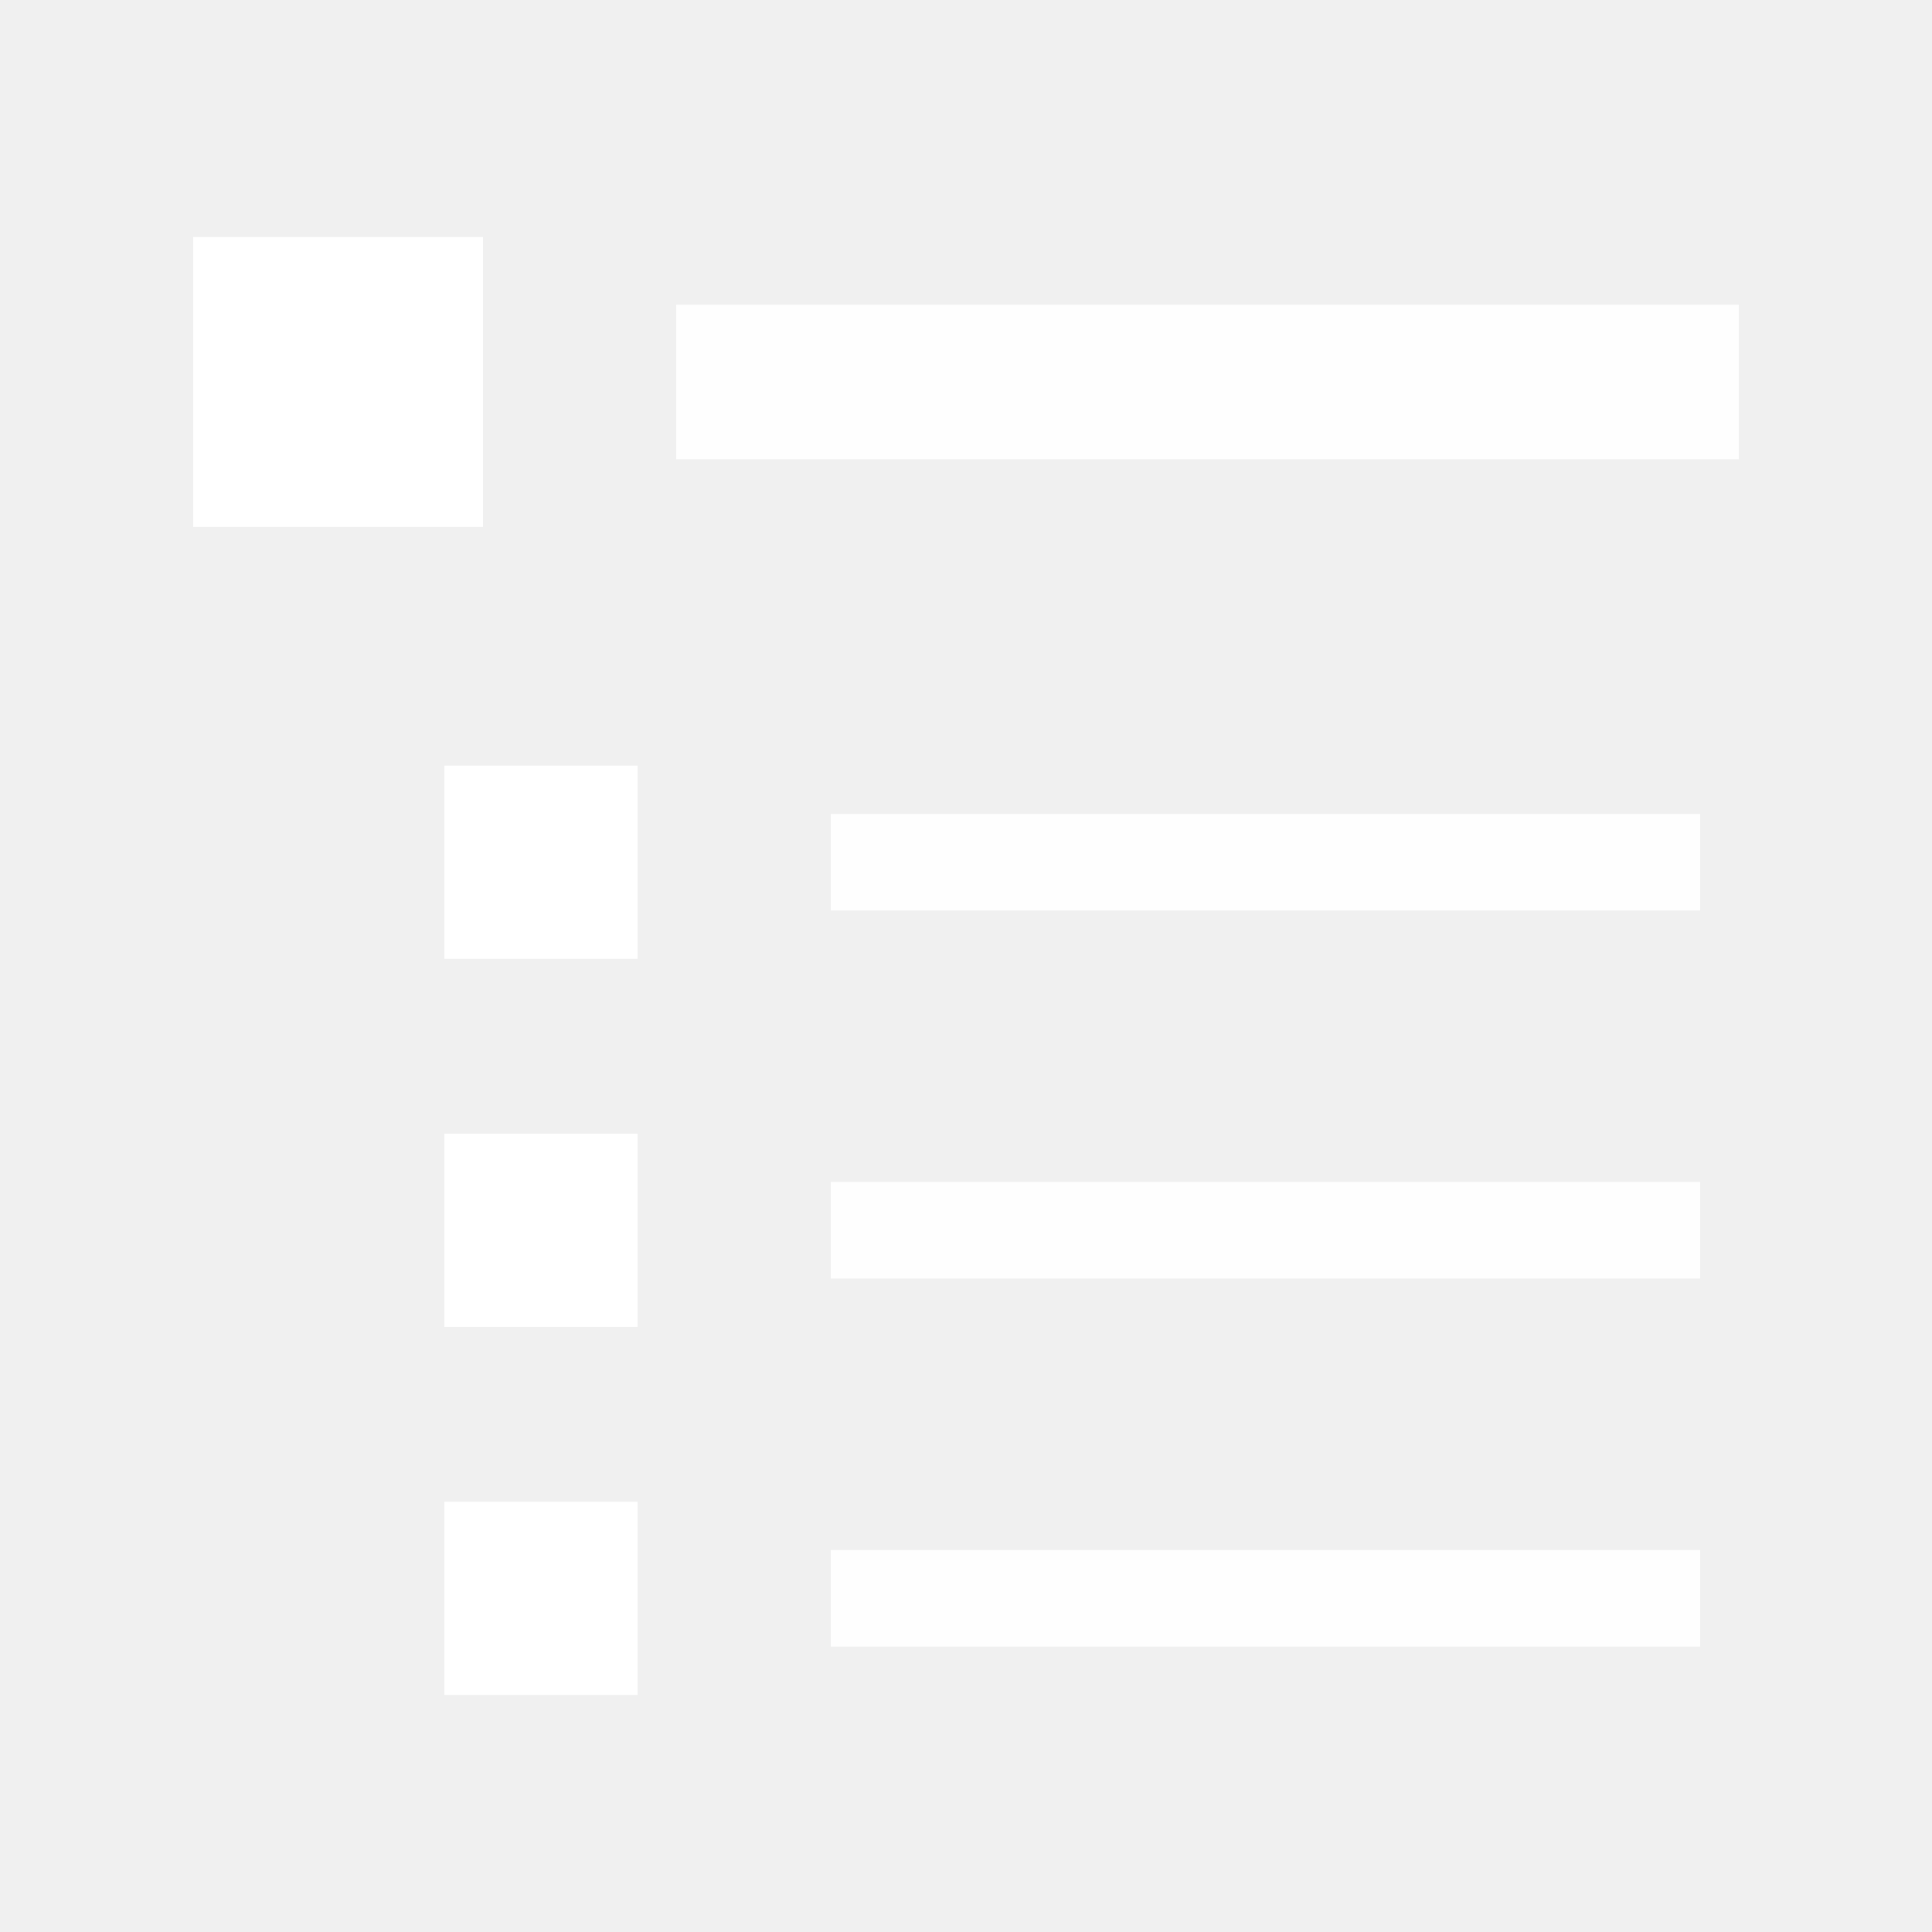
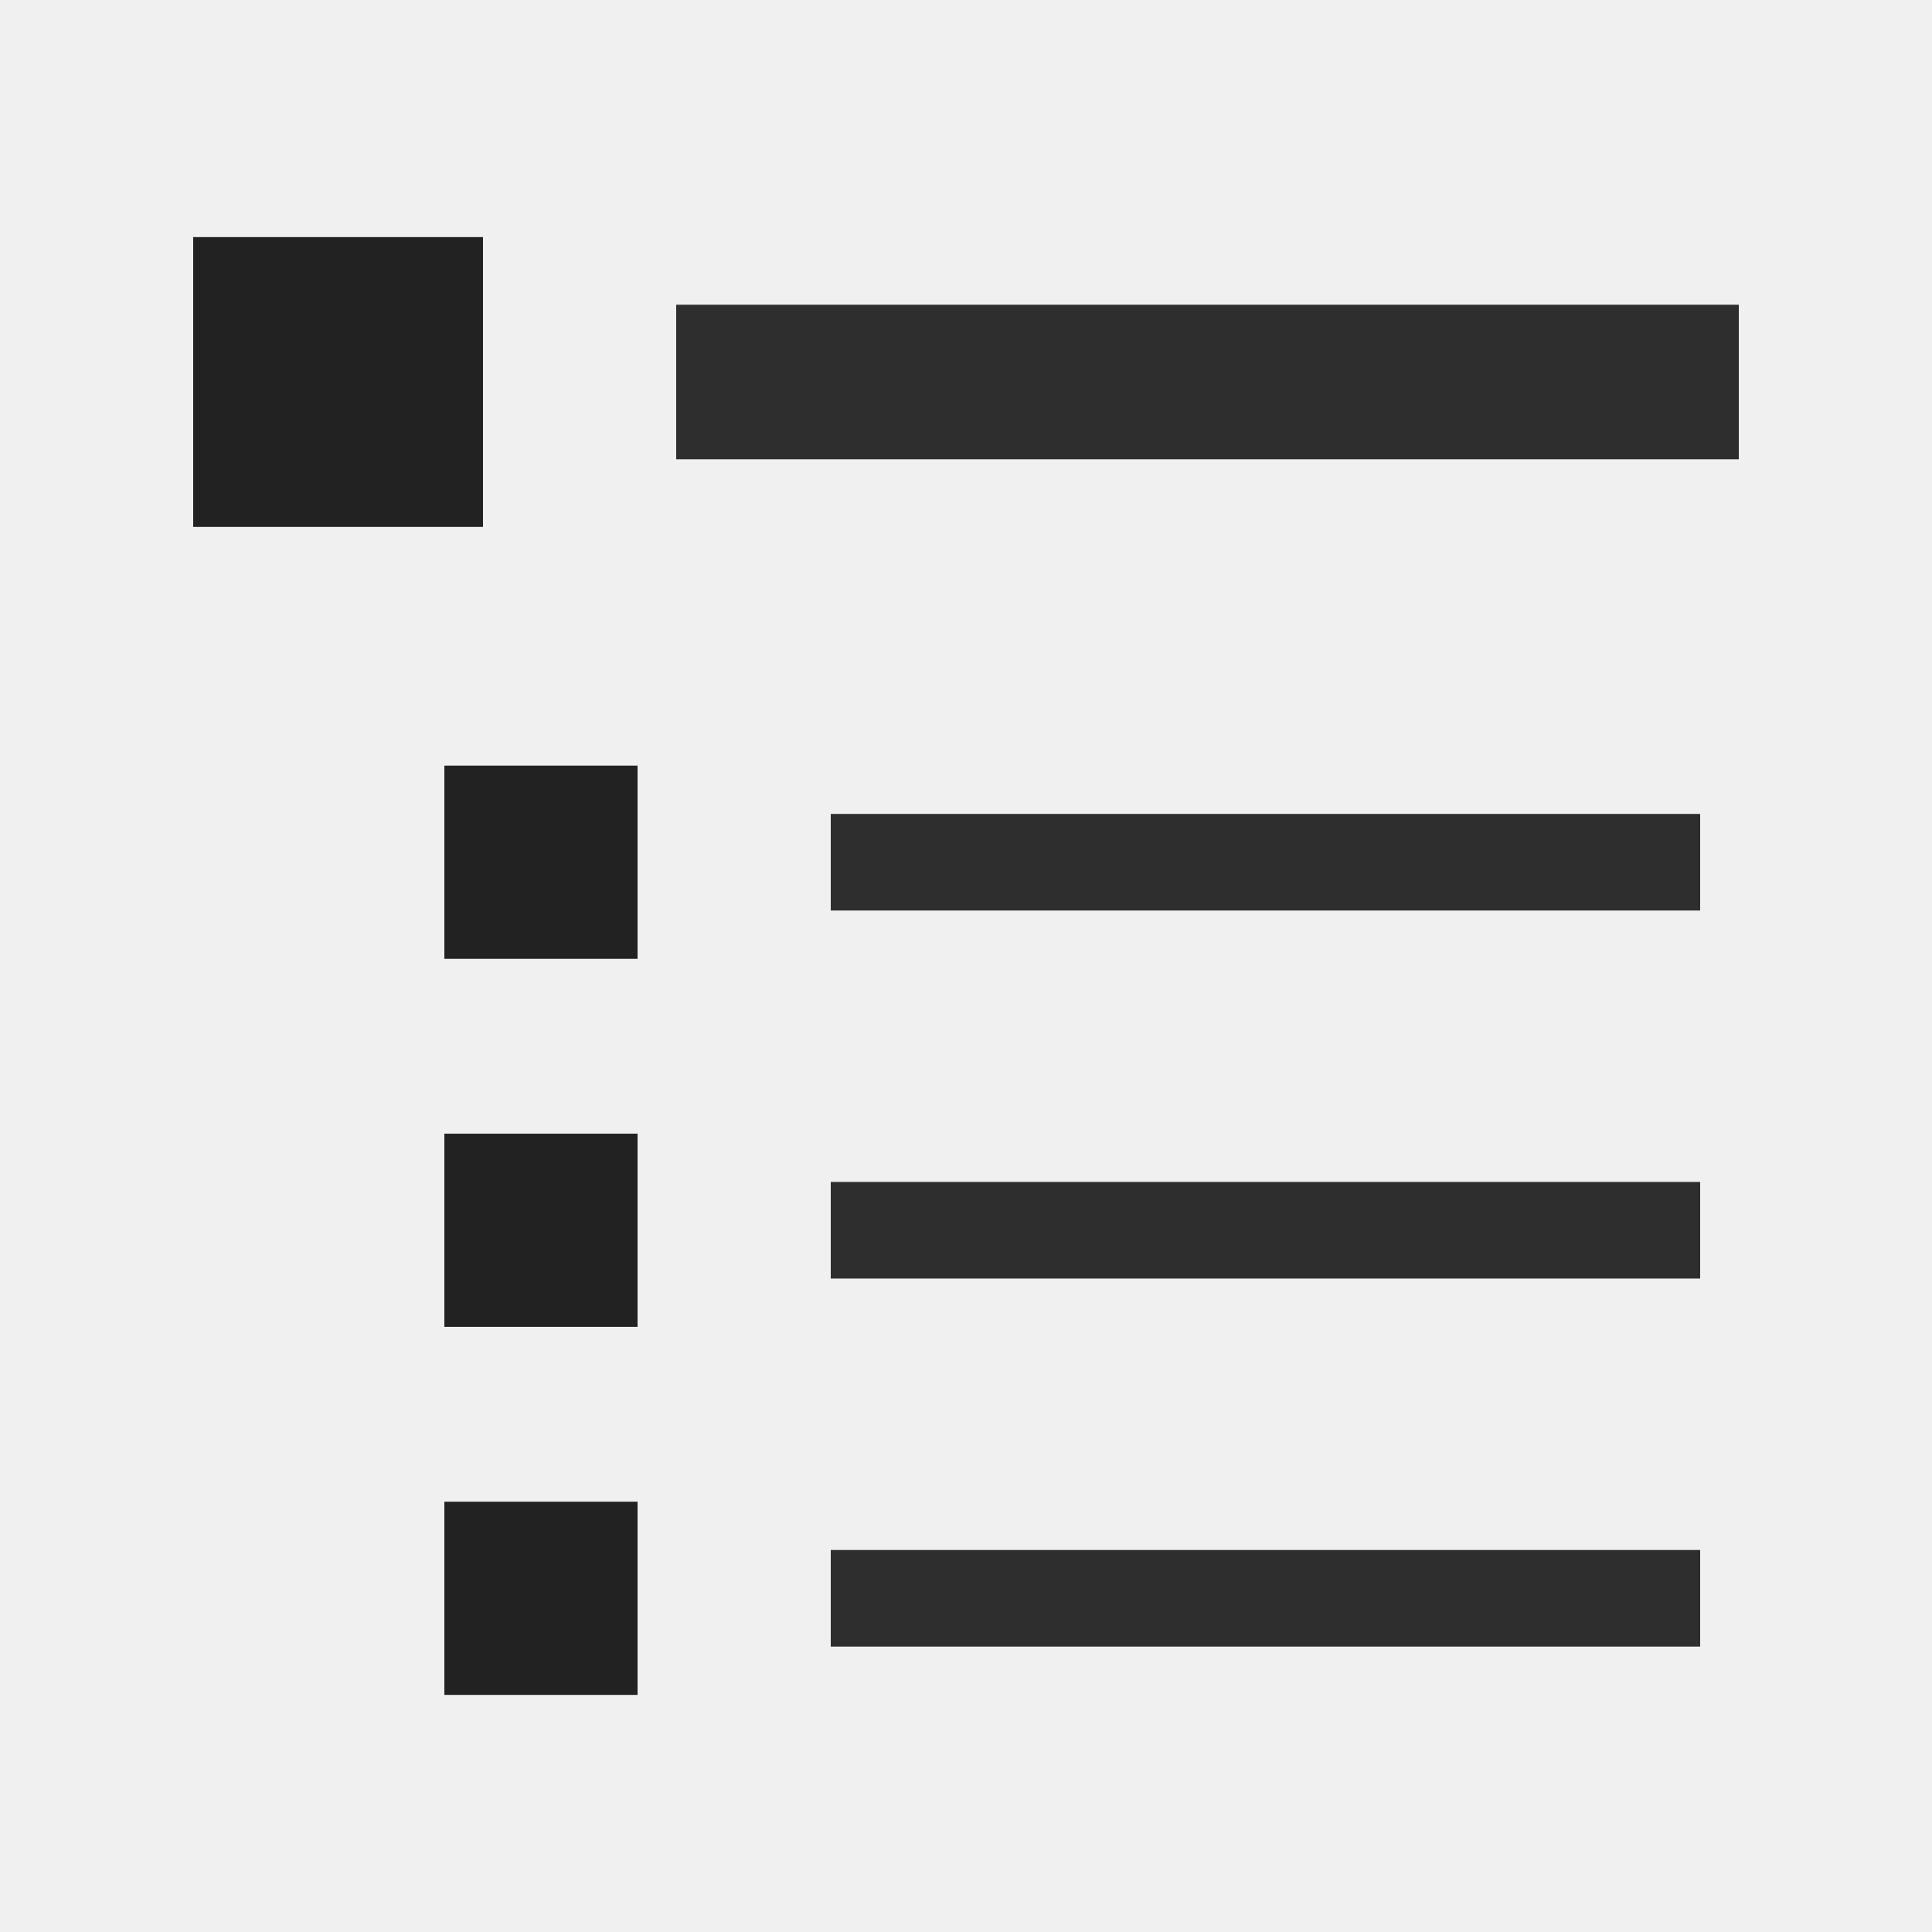
<svg xmlns="http://www.w3.org/2000/svg" version="1.1" x="0px" y="0px" viewBox="0 0 100 100" id="svg2">
  <defs id="defs10">
    </defs>
  <g transform="translate(0,-952.3622)" id="g4">
    <g id="g4238" transform="translate(-1.5e-6,-0.2053541)">
-       <path id="path4149" d="m 35,972.34 55,0" style="fill:none;fill-rule:evenodd;stroke:#ffffff;stroke-width:8;stroke-linecap:butt;stroke-linejoin:miter;stroke-miterlimit:4;stroke-dasharray:none;stroke-opacity:0.941" />
-       <rect y="964.84" x="10" height="15" width="15" id="rect4184" style="opacity:1;fill:#ffffff;fill-opacity:1;stroke:none;stroke-width:10;stroke-linecap:butt;stroke-linejoin:miter;stroke-miterlimit:4;stroke-dasharray:none;stroke-dashoffset:0;stroke-opacity:1" />
-       <path style="fill:none;fill-rule:evenodd;stroke:#ffffff;stroke-width:5;stroke-linecap:butt;stroke-linejoin:miter;stroke-miterlimit:4;stroke-dasharray:none;stroke-opacity:0.941" d="m 43,1016.245 45,0" id="path4180" />
-       <rect style="opacity:1;fill:#ffffff;fill-opacity:1;stroke:none;stroke-width:10;stroke-linecap:butt;stroke-linejoin:miter;stroke-miterlimit:4;stroke-dasharray:none;stroke-dashoffset:0;stroke-opacity:1" id="rect4186" width="10" height="10" x="23" y="1011.245" />
-       <path id="path4182" d="m 43,1035.295 45,0" style="fill:none;fill-rule:evenodd;stroke:#ffffff;stroke-width:5;stroke-linecap:butt;stroke-linejoin:miter;stroke-miterlimit:4;stroke-dasharray:none;stroke-opacity:0.941" />
-       <rect y="1030.295" x="23" height="10" width="10" id="rect4188" style="opacity:1;fill:#ffffff;fill-opacity:1;stroke:none;stroke-width:10;stroke-linecap:butt;stroke-linejoin:miter;stroke-miterlimit:4;stroke-dasharray:none;stroke-dashoffset:0;stroke-opacity:1" />
-       <path id="path4210" d="m 43,997.196 45,0" style="fill:none;fill-rule:evenodd;stroke:#ffffff;stroke-width:5;stroke-linecap:butt;stroke-linejoin:miter;stroke-miterlimit:4;stroke-dasharray:none;stroke-opacity:0.941" />
-       <rect y="992.196" x="23" height="10" width="10" id="rect4212" style="opacity:1;fill:#ffffff;fill-opacity:1;stroke:none;stroke-width:10;stroke-linecap:butt;stroke-linejoin:miter;stroke-miterlimit:4;stroke-dasharray:none;stroke-dashoffset:0;stroke-opacity:1" />
+       <path id="path4149" d="m 35,972.34 55,0" style="fill:none;fill-rule:evenodd;stroke:#222;stroke-width:8;stroke-linecap:butt;stroke-linejoin:miter;stroke-miterlimit:4;stroke-dasharray:none;stroke-opacity:0.941" />
+       <rect y="964.84" x="10" height="15" width="15" id="rect4184" style="opacity:1;fill:#222;fill-opacity:1;stroke:none;stroke-width:10;stroke-linecap:butt;stroke-linejoin:miter;stroke-miterlimit:4;stroke-dasharray:none;stroke-dashoffset:0;stroke-opacity:1" />
+       <path style="fill:none;fill-rule:evenodd;stroke:#222;stroke-width:5;stroke-linecap:butt;stroke-linejoin:miter;stroke-miterlimit:4;stroke-dasharray:none;stroke-opacity:0.941" d="m 43,1016.245 45,0" id="path4180" />
+       <rect style="opacity:1;fill:#222;fill-opacity:1;stroke:none;stroke-width:10;stroke-linecap:butt;stroke-linejoin:miter;stroke-miterlimit:4;stroke-dasharray:none;stroke-dashoffset:0;stroke-opacity:1" id="rect4186" width="10" height="10" x="23" y="1011.245" />
+       <path id="path4182" d="m 43,1035.295 45,0" style="fill:none;fill-rule:evenodd;stroke:#222;stroke-width:5;stroke-linecap:butt;stroke-linejoin:miter;stroke-miterlimit:4;stroke-dasharray:none;stroke-opacity:0.941" />
+       <rect y="1030.295" x="23" height="10" width="10" id="rect4188" style="opacity:1;fill:#222;fill-opacity:1;stroke:none;stroke-width:10;stroke-linecap:butt;stroke-linejoin:miter;stroke-miterlimit:4;stroke-dasharray:none;stroke-dashoffset:0;stroke-opacity:1" />
+       <path id="path4210" d="m 43,997.196 45,0" style="fill:none;fill-rule:evenodd;stroke:#222;stroke-width:5;stroke-linecap:butt;stroke-linejoin:miter;stroke-miterlimit:4;stroke-dasharray:none;stroke-opacity:0.941" />
+       <rect y="992.196" x="23" height="10" width="10" id="rect4212" style="opacity:1;fill:#222;fill-opacity:1;stroke:none;stroke-width:10;stroke-linecap:butt;stroke-linejoin:miter;stroke-miterlimit:4;stroke-dasharray:none;stroke-dashoffset:0;stroke-opacity:1" />
    </g>
  </g>
</svg>
